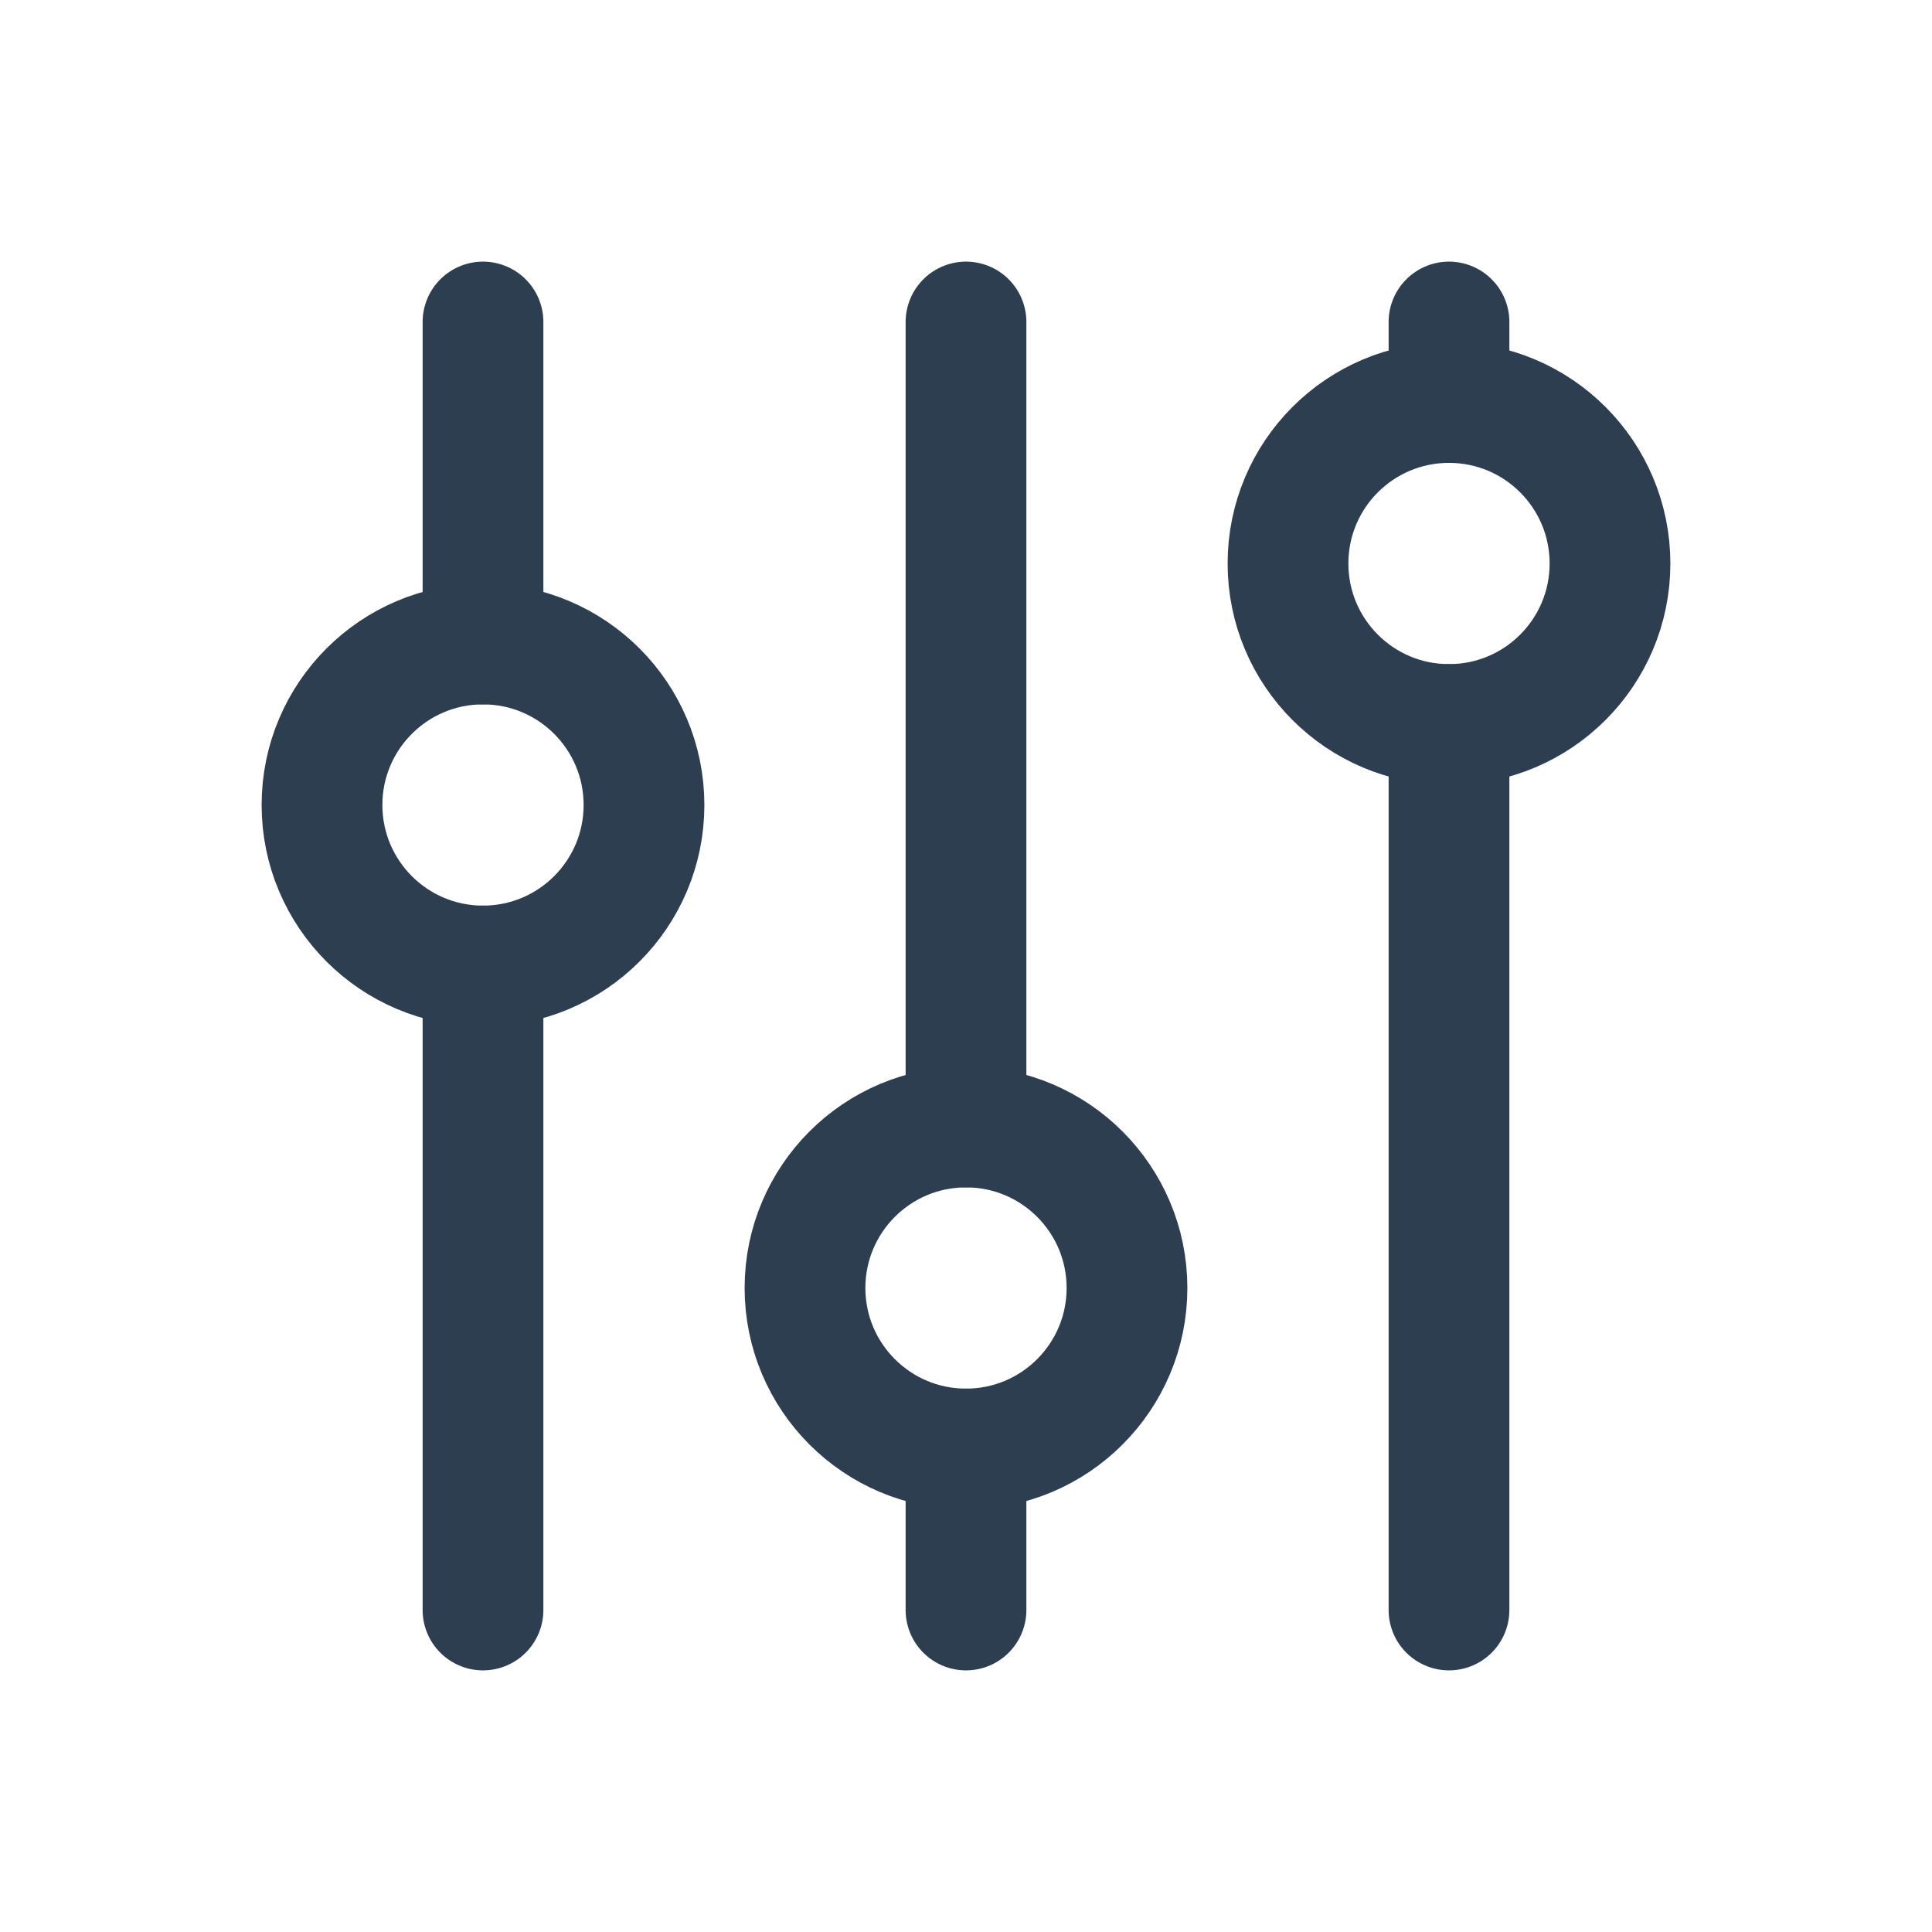
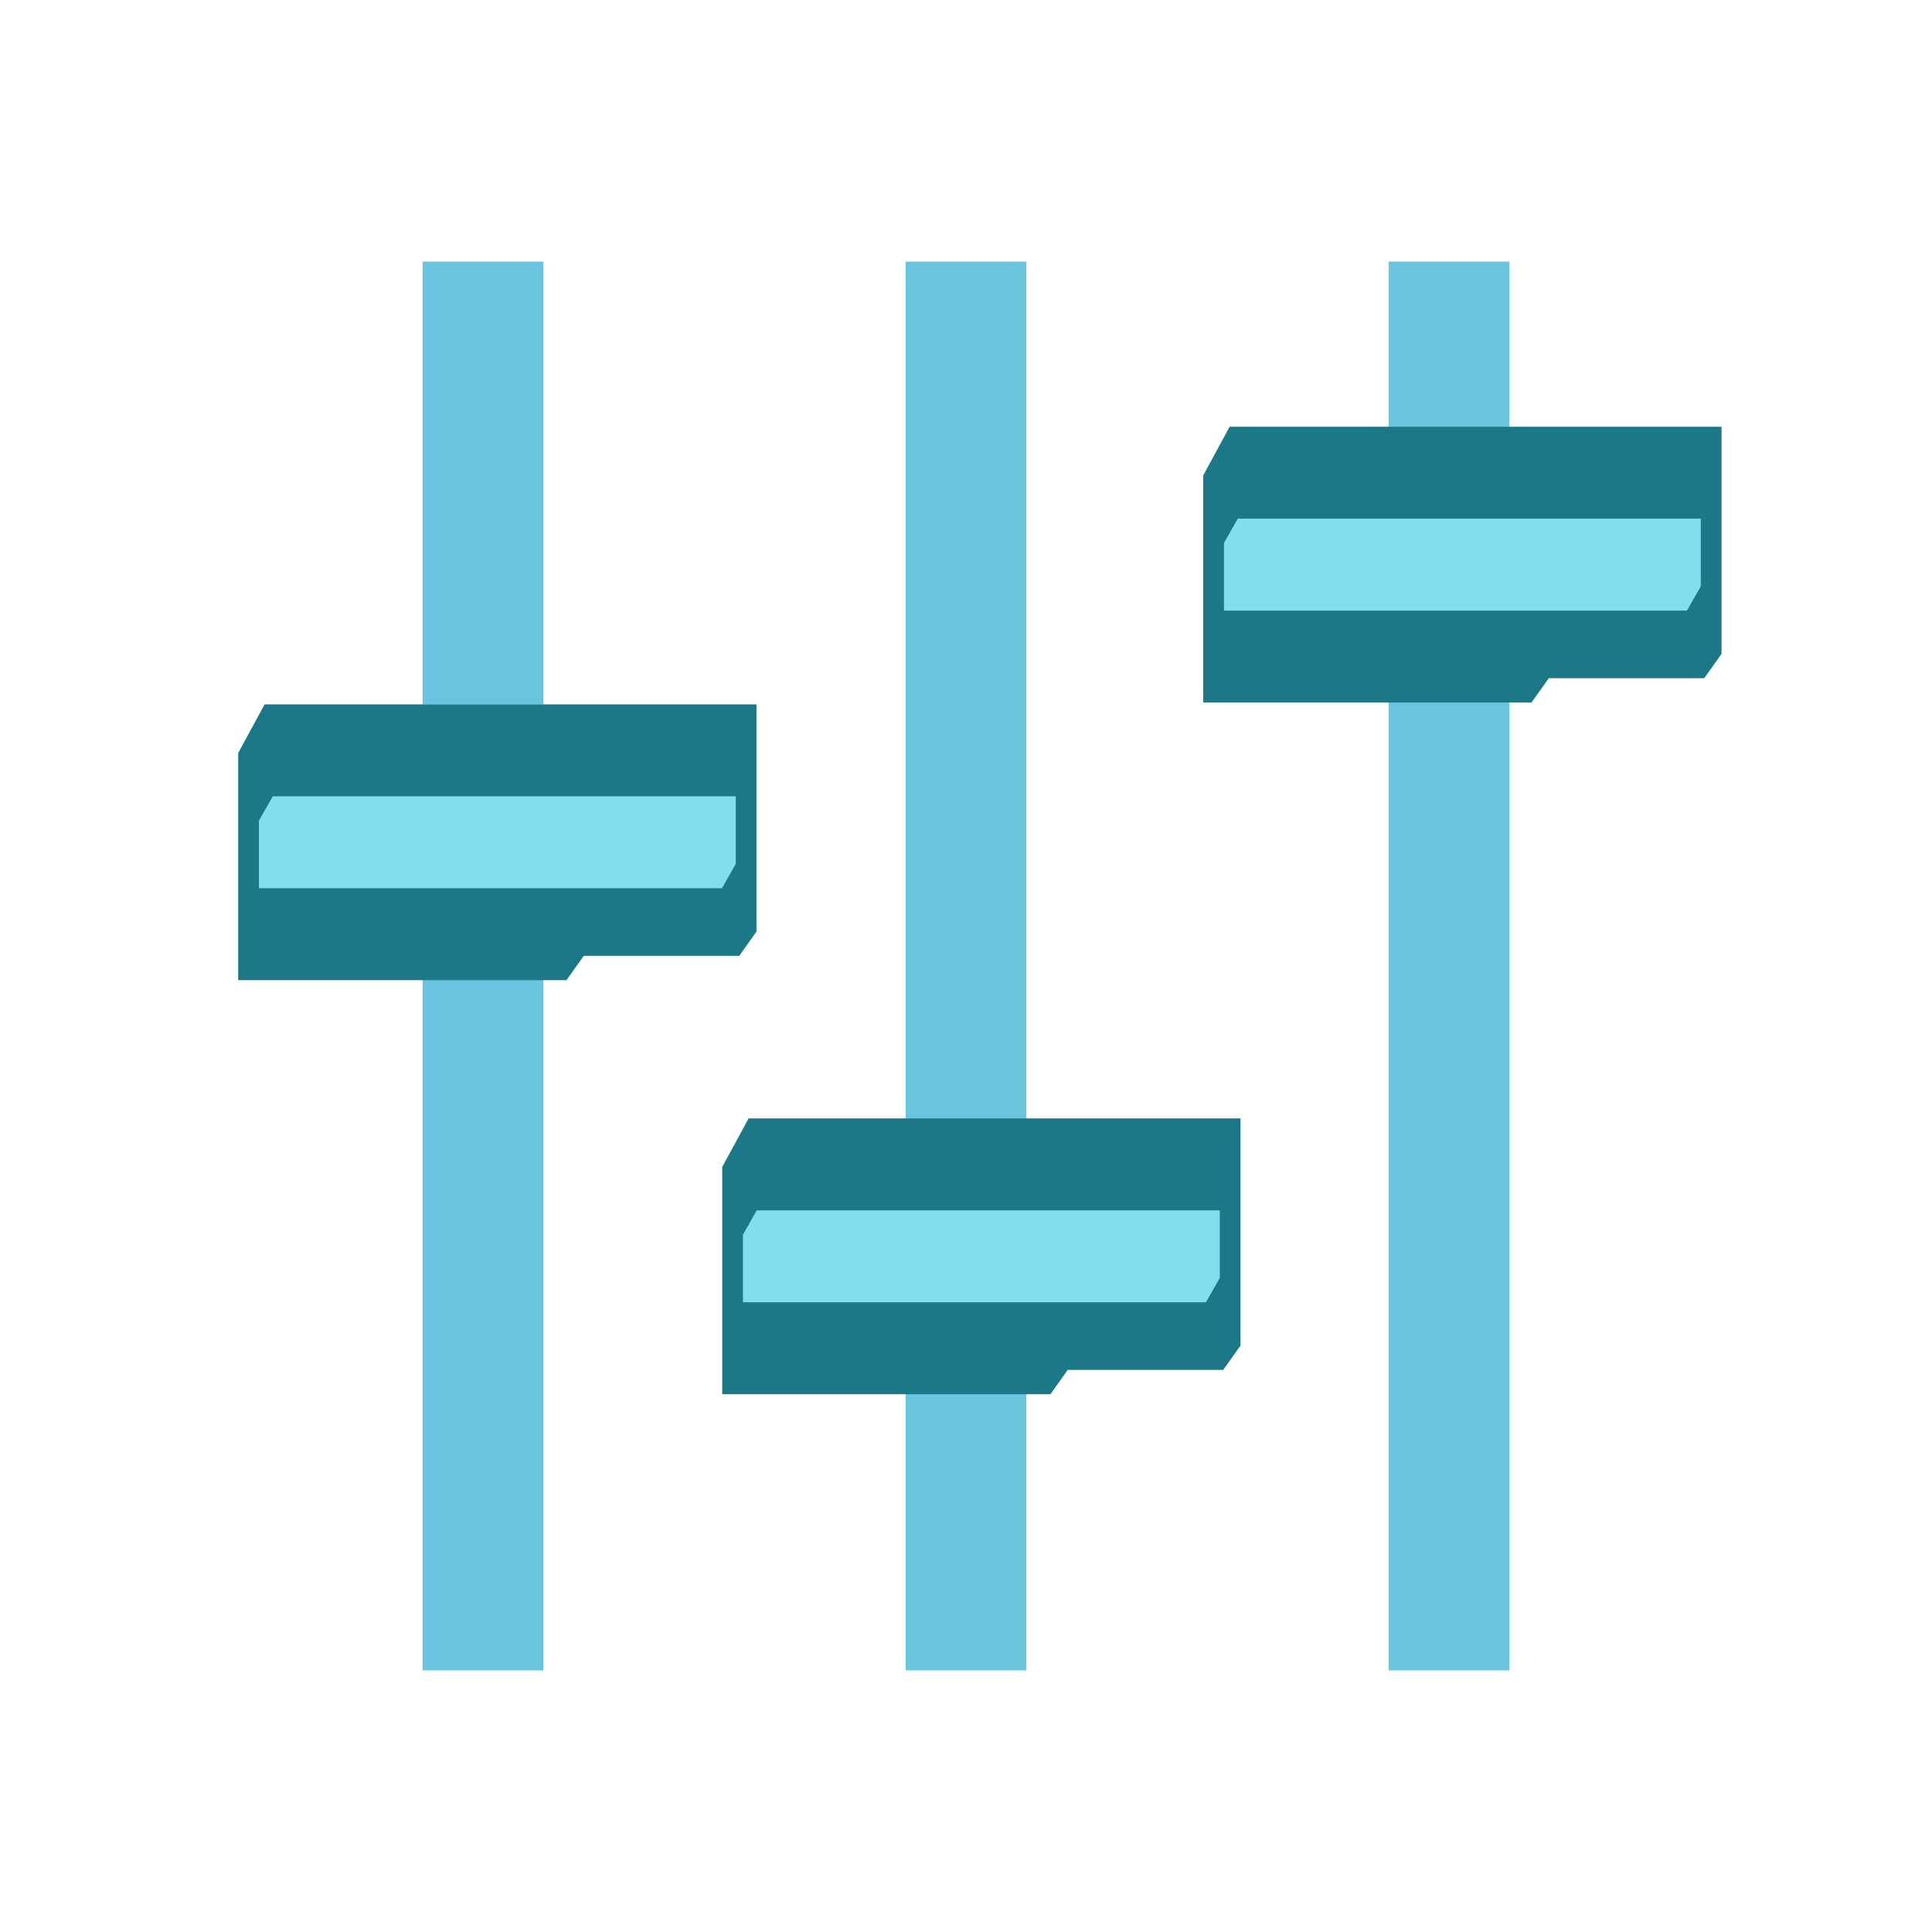
- <svg xmlns="http://www.w3.org/2000/svg" class="icon icon-tabler icon-tabler-adjustments" width="44" height="44" viewBox="0 0 24 24" stroke-width="1.5" stroke="#2c3e50" fill="none" stroke-linecap="round" stroke-linejoin="round">
-   <path stroke="none" d="M0 0h24v24H0z" />
-   <circle cx="6" cy="10" r="2" />
-   <line x1="6" y1="4" x2="6" y2="8" />
-   <line x1="6" y1="12" x2="6" y2="20" />
-   <circle cx="12" cy="16" r="2" />
-   <line x1="12" y1="4" x2="12" y2="14" />
-   <line x1="12" y1="18" x2="12" y2="20" />
-   <circle cx="18" cy="7" r="2" />
-   <line x1="18" y1="4" x2="18" y2="5" />
-   <line x1="18" y1="9" x2="18" y2="20" />
+ <svg xmlns="http://www.w3.org/2000/svg" class="icon icon-tabler icon-tabler-adjustments" width="44" height="44" viewBox="0 0 24 24" stroke-width="1.5" stroke="#2c3e50" fill="none" stroke-linecap="round" stroke-linejoin="round" version="1.1" id="svg22">
+   <defs id="defs26" />
+   <path stroke="none" d="M0 0h24v24H0z" id="path2" />
+   <line x1="6" y1="4" x2="6" y2="8" id="line6" style="stroke-linecap:square;stroke:#69c4dd;stroke-opacity:1" />
+   <line x1="6" y1="12" x2="6" y2="20" id="line8" style="stroke-linecap:square;stroke:#69c4dd;stroke-opacity:1" />
+   <line x1="12" y1="4" x2="12" y2="14" id="line12" style="stroke-linecap:square;stroke:#69c4dd;stroke-opacity:1" />
+   <line x1="12" y1="18" x2="12" y2="20" id="line14" style="stroke-linecap:square;stroke:#69c4dd;stroke-opacity:1" />
+   <line x1="18" y1="4" x2="18" y2="5" id="line18" style="stroke-linecap:square;stroke:#69c4dd;stroke-opacity:1" />
+   <line x1="18" y1="9" x2="18" y2="20" id="line20" style="stroke-linecap:square;stroke:#69c4dd;stroke-opacity:1" />
+   <g id="g919-3-2" transform="matrix(0.2146126,0,0,0.5710355,-17.42911,-24.36999)">
+     <g id="g883-5-4" style="stroke-width:0;stroke-miterlimit:4;stroke-dasharray:none">
+       <path id="rect1818-2-8-4-9-0-1-0-0-9-3-5" style="fill:#1c7786;fill-opacity:1;stroke:none;stroke-width:0;stroke-linecap:square;stroke-linejoin:miter;stroke-miterlimit:4;stroke-dasharray:none;stroke-dashoffset:0;stroke-opacity:1;paint-order:fill markers stroke" d="m 95,59.058 1.529,-1.058 H 125 v 4.942 l -1,0.529 h -9 l -1,0.529 H 95 Z" />
+       <path id="rect1818-2-8-4-9-0-1-0-0-2-8" style="fill:#82ddec;fill-opacity:1;stroke:none;stroke-width:0;stroke-linecap:square;stroke-linejoin:miter;stroke-miterlimit:4;stroke-dasharray:none;stroke-dashoffset:0;stroke-opacity:1;paint-order:fill markers stroke" d="M 96.2,60.529 97,60 h 26.8 v 1.471 L 123,62 H 96.2 Z" />
+     </g>
+   </g>
+   <g id="g919-3-2-1" transform="matrix(0.2146126,0,0,0.5710355,-11.41657,-19.22674)" style="stroke:#1c7786;stroke-opacity:1">
+     <g id="g883-5-4-1" style="stroke-width:0;stroke-miterlimit:4;stroke-dasharray:none;stroke:#1c7786;stroke-opacity:1">
+       <path id="rect1818-2-8-4-9-0-1-0-0-9-3-5-7" style="fill:#1c7786;fill-opacity:1;stroke:#1c7786;stroke-width:0;stroke-linecap:square;stroke-linejoin:miter;stroke-miterlimit:4;stroke-dasharray:none;stroke-dashoffset:0;stroke-opacity:1;paint-order:fill markers stroke" d="m 95,59.058 1.529,-1.058 H 125 v 4.942 l -1,0.529 h -9 l -1,0.529 H 95 Z" />
+       <path id="rect1818-2-8-4-9-0-1-0-0-2-8-8" style="fill:#82ddec;fill-opacity:1;stroke:#1c7786;stroke-width:0;stroke-linecap:square;stroke-linejoin:miter;stroke-miterlimit:4;stroke-dasharray:none;stroke-dashoffset:0;stroke-opacity:1;paint-order:fill markers stroke" d="M 96.2,60.529 97,60 h 26.8 v 1.471 L 123,62 H 96.2 Z" />
+     </g>
+   </g>
+   <g id="g919-3-2-4" transform="matrix(0.2146126,0,0,0.5710355,-5.441111,-27.81913)">
+     <g id="g883-5-4-3" style="stroke-width:0;stroke-miterlimit:4;stroke-dasharray:none">
+       <path id="rect1818-2-8-4-9-0-1-0-0-9-3-5-1" style="fill:#1c7786;fill-opacity:1;stroke:none;stroke-width:0;stroke-linecap:square;stroke-linejoin:miter;stroke-miterlimit:4;stroke-dasharray:none;stroke-dashoffset:0;stroke-opacity:1;paint-order:fill markers stroke" d="m 95,59.058 1.529,-1.058 H 125 v 4.942 l -1,0.529 h -9 l -1,0.529 H 95 Z" />
+       <path id="rect1818-2-8-4-9-0-1-0-0-2-8-0" style="fill:#82ddec;fill-opacity:1;stroke:none;stroke-width:0;stroke-linecap:square;stroke-linejoin:miter;stroke-miterlimit:4;stroke-dasharray:none;stroke-dashoffset:0;stroke-opacity:1;paint-order:fill markers stroke" d="M 96.2,60.529 97,60 h 26.8 v 1.471 L 123,62 H 96.2 Z" />
+     </g>
+   </g>
</svg>
